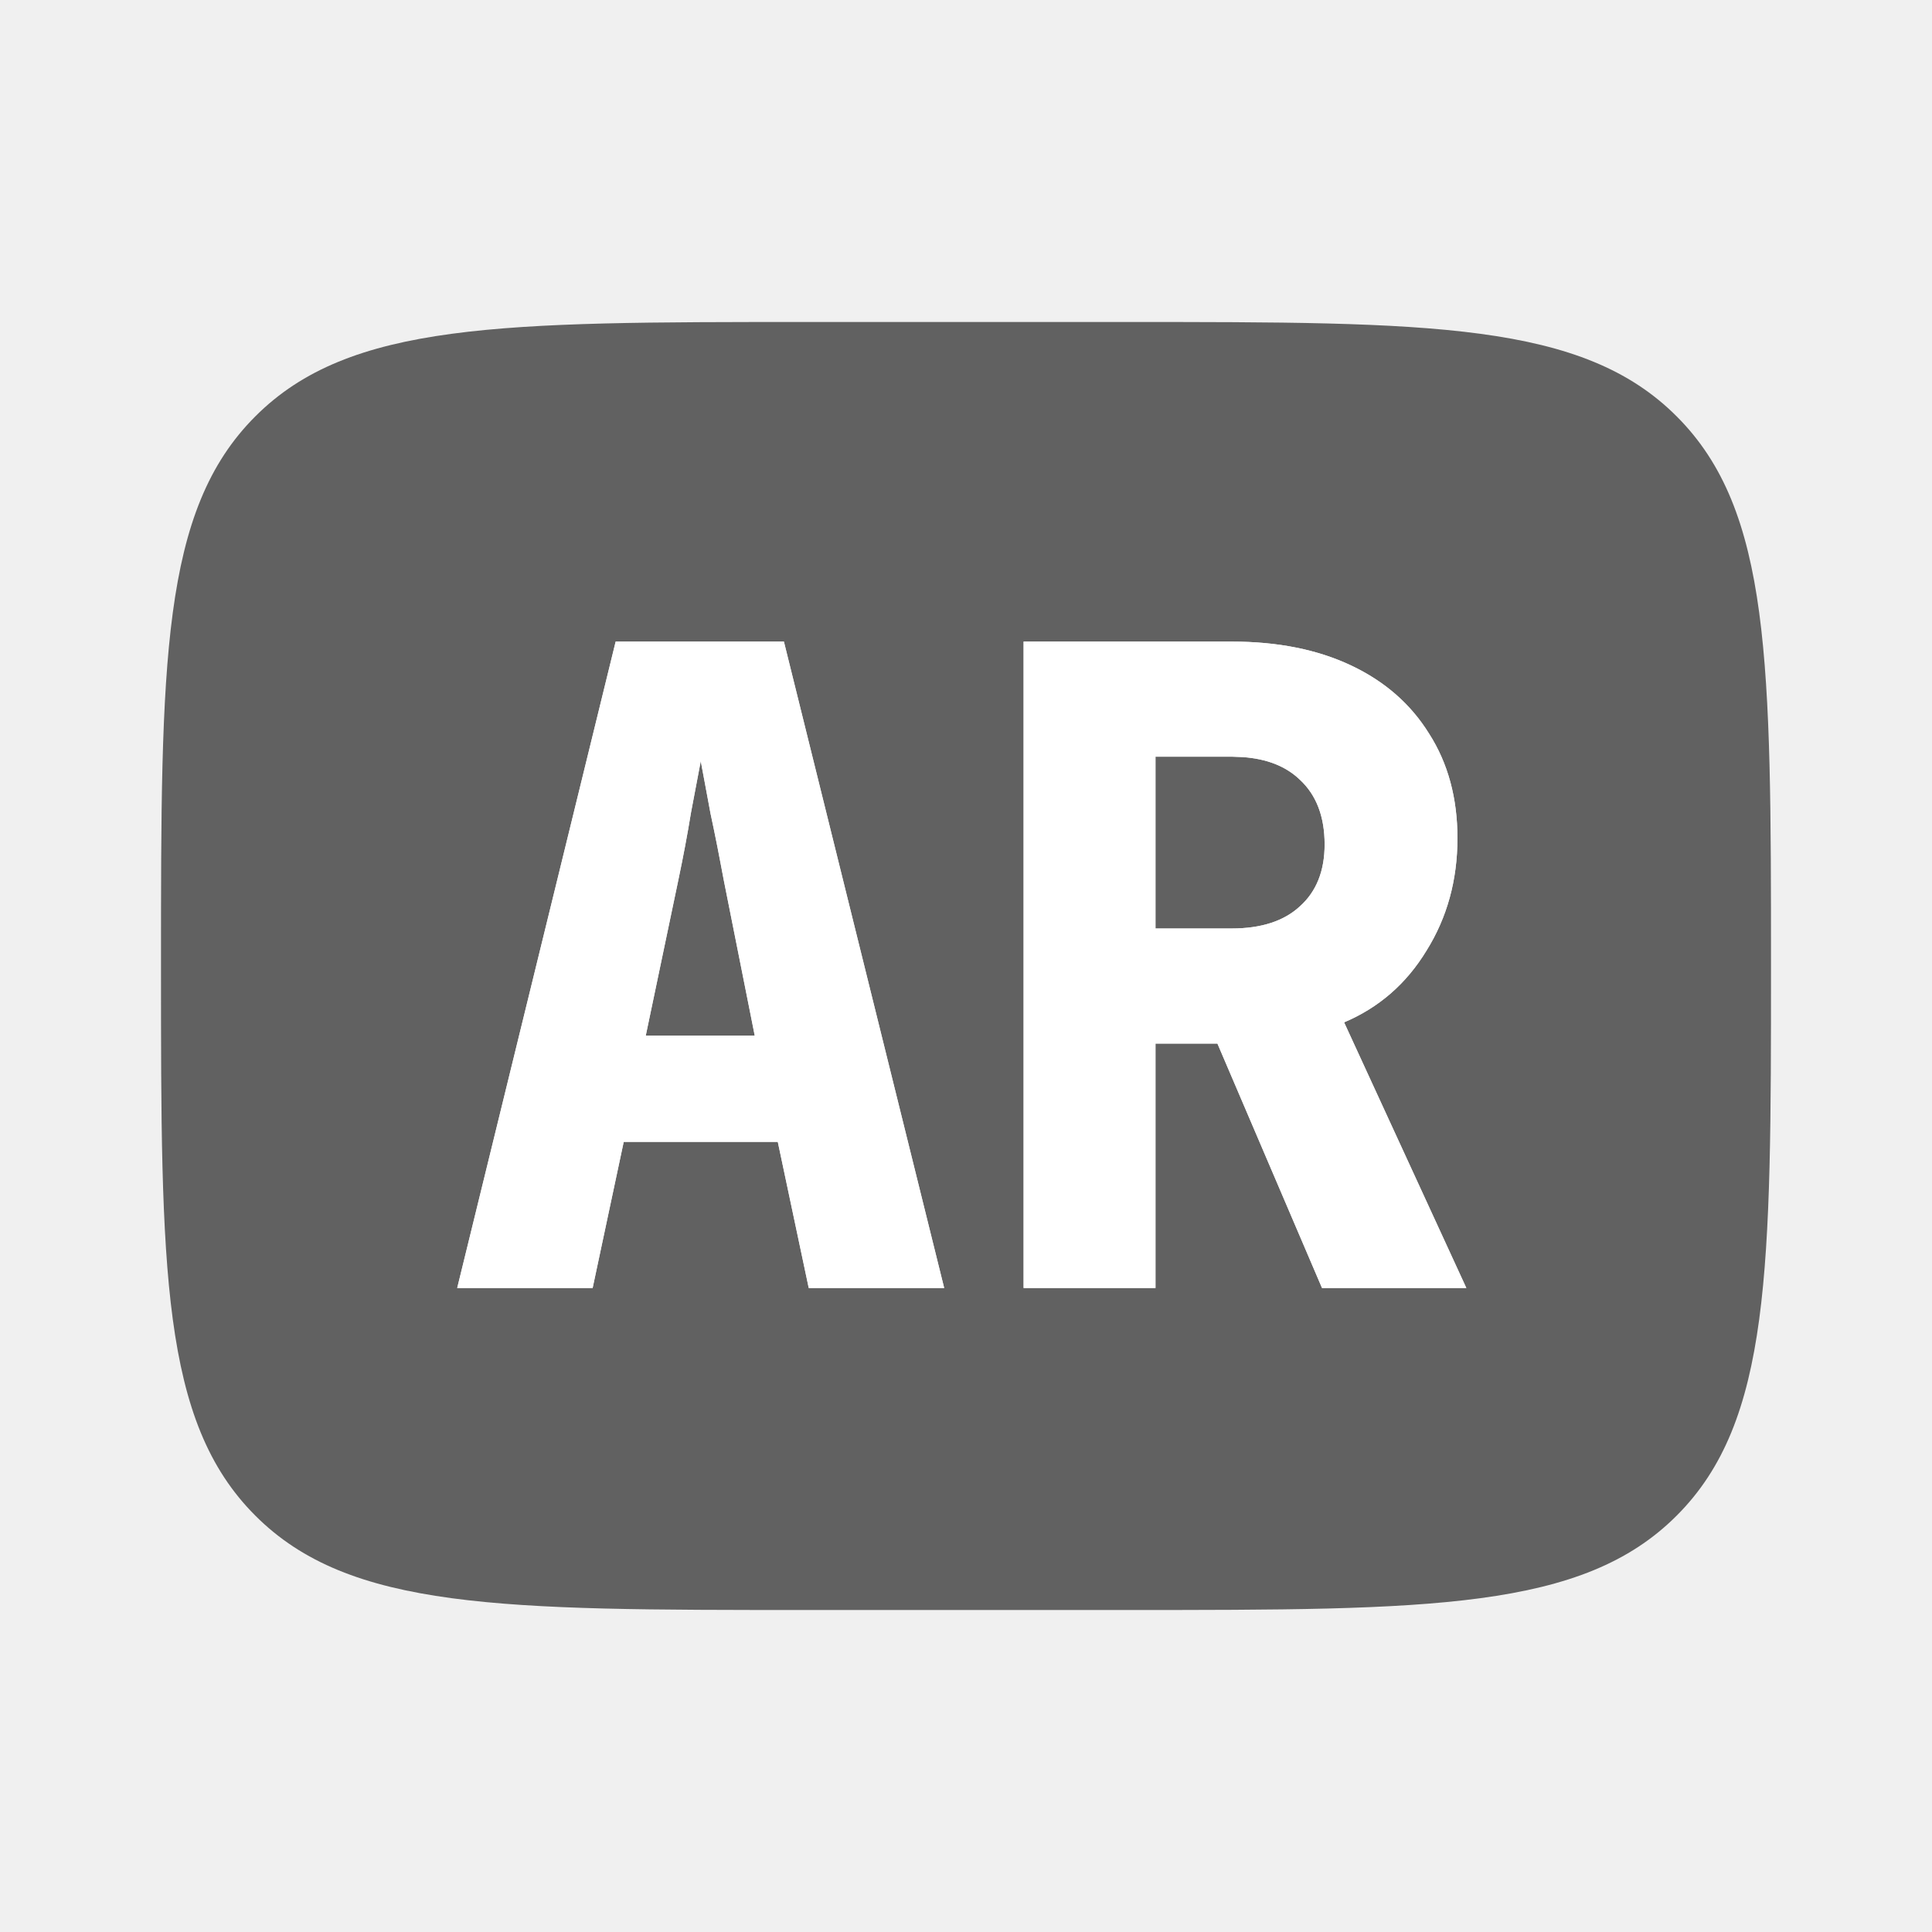
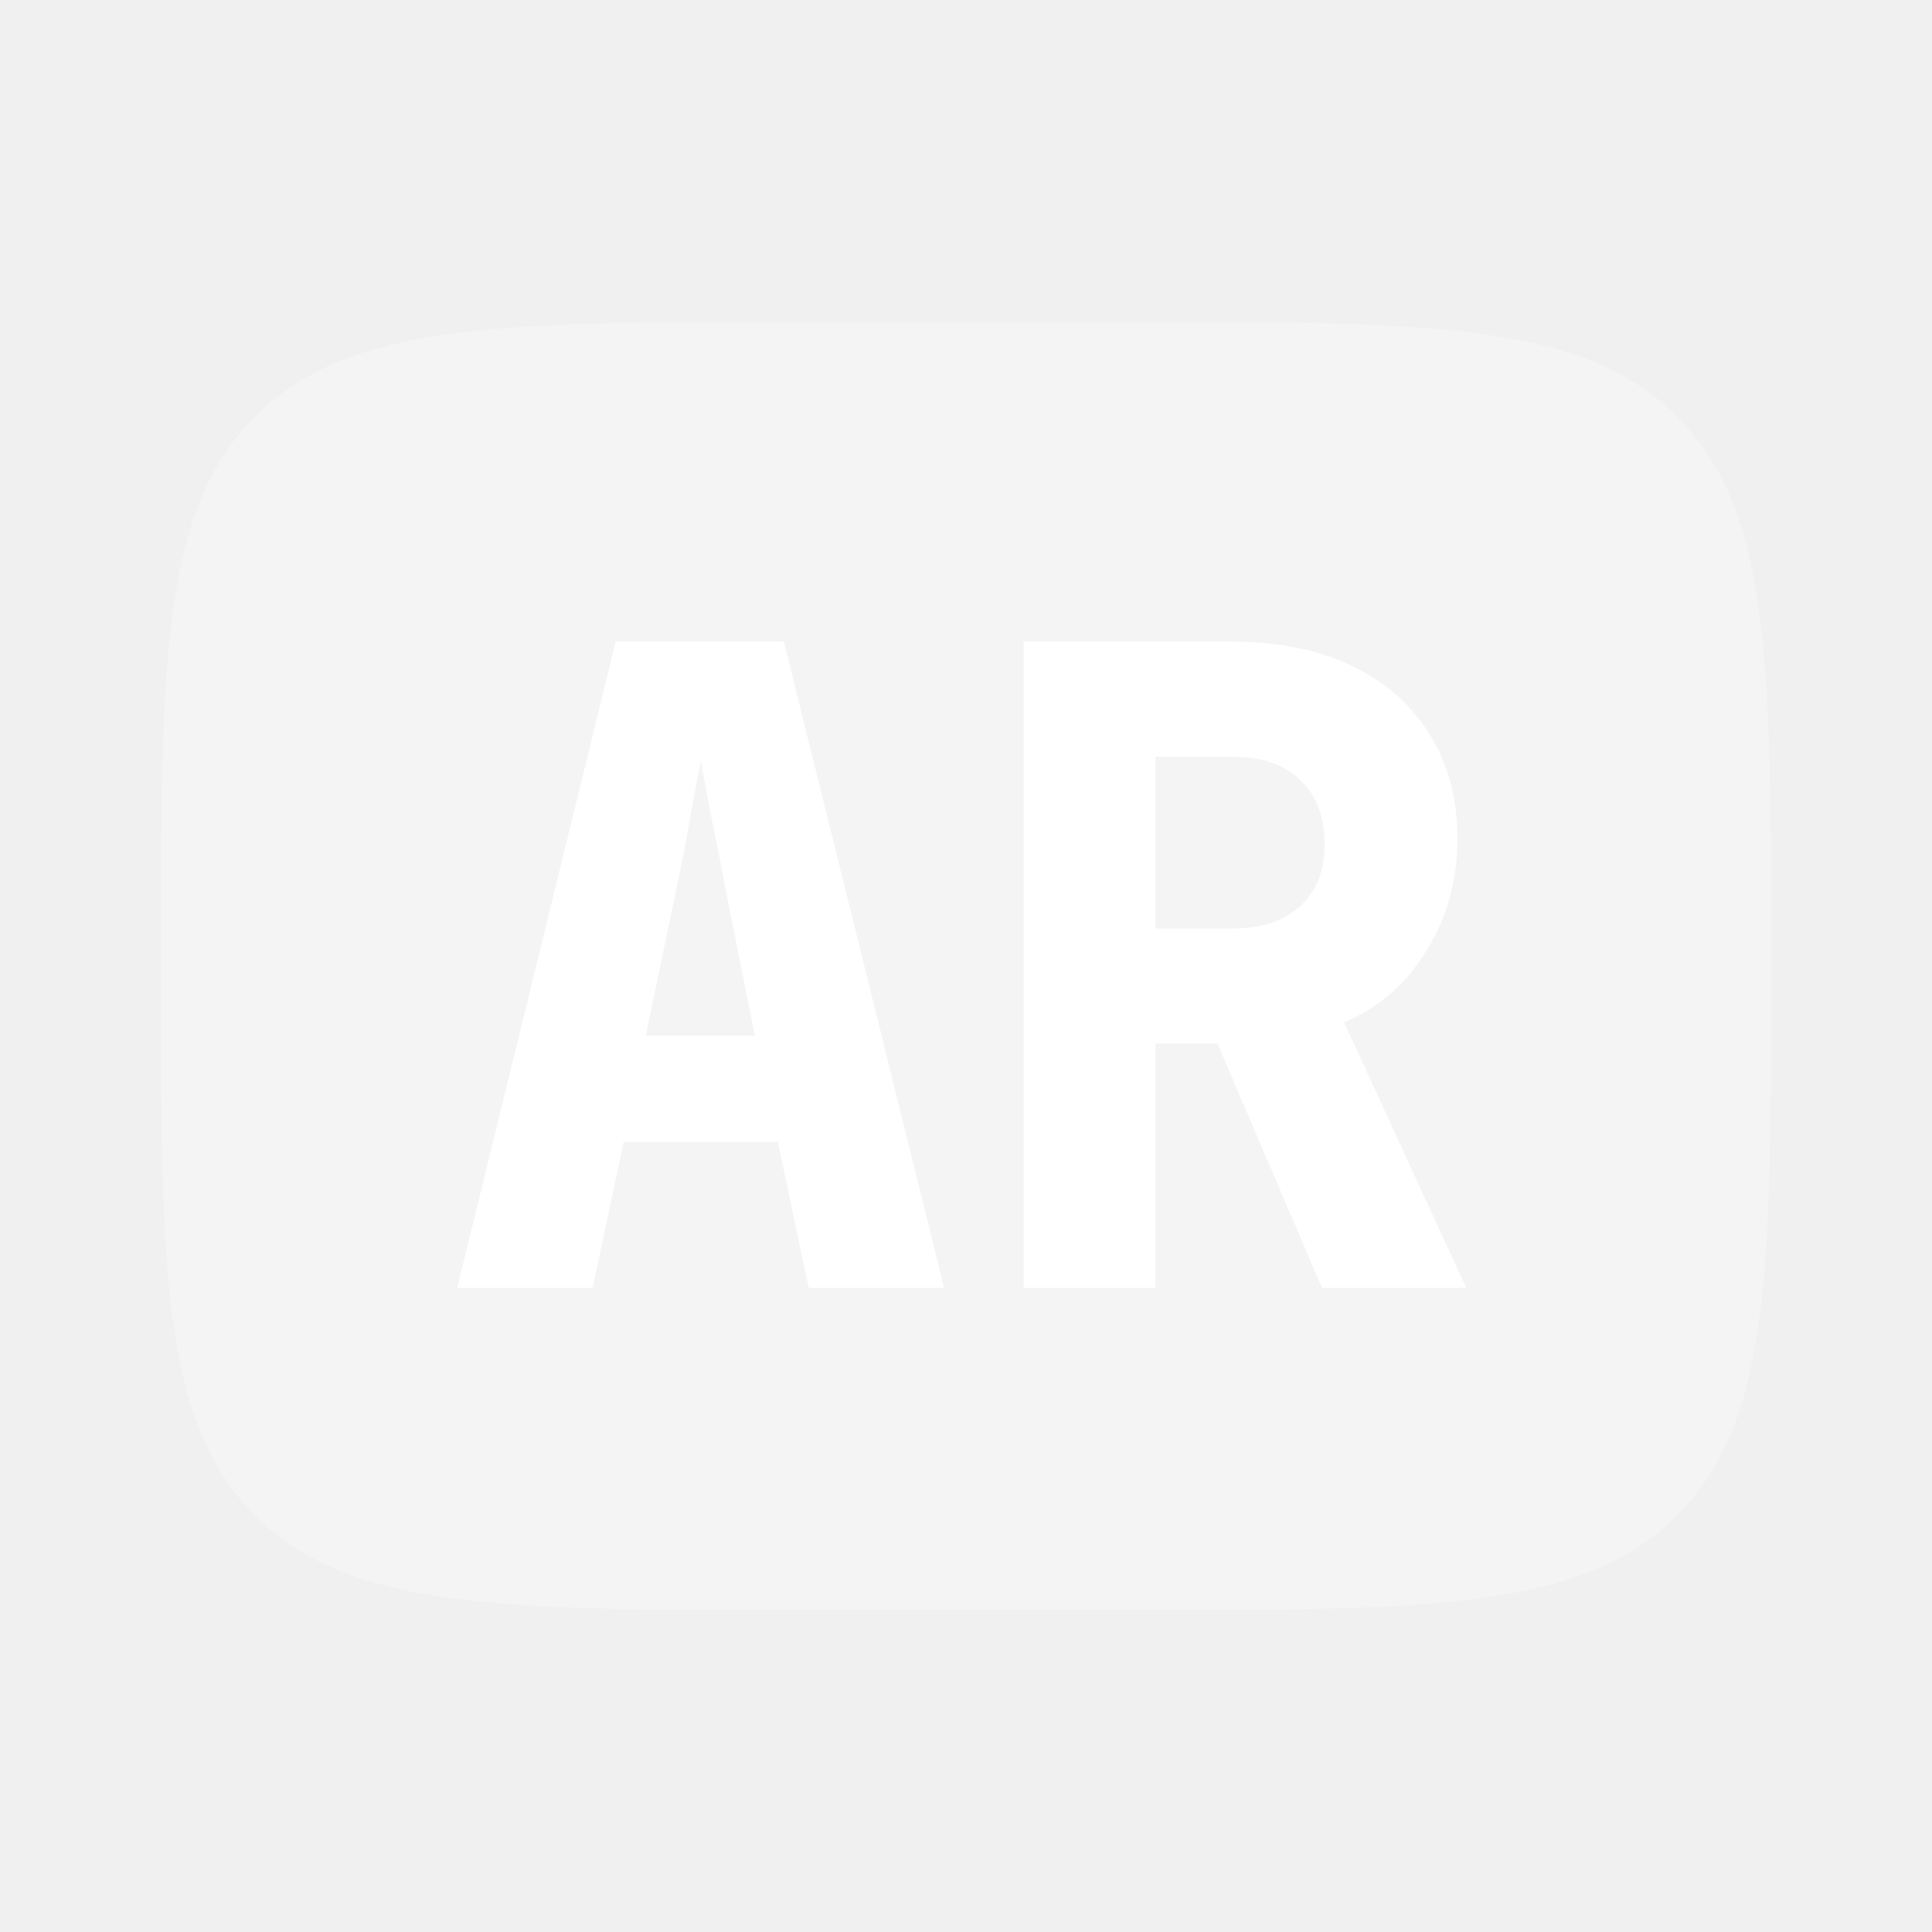
<svg xmlns="http://www.w3.org/2000/svg" width="24" height="24" viewBox="0 0 24 24" fill="none">
-   <path d="M8.826 10.104C8.885 10.375 8.939 10.65 8.99 10.929L9.376 12.864H8.022L8.43 10.918C8.488 10.639 8.54 10.364 8.584 10.093C8.635 9.822 8.676 9.609 8.705 9.455C8.734 9.609 8.775 9.825 8.826 10.104Z" fill="#616161" />
-   <path d="M15.301 9.399L15.434 9.404C15.736 9.425 15.974 9.519 16.148 9.686C16.353 9.876 16.455 10.144 16.455 10.488C16.455 10.818 16.353 11.075 16.148 11.259C15.95 11.442 15.667 11.534 15.301 11.534H14.354V9.399H15.301Z" fill="#616161" />
-   <path fill-rule="evenodd" clip-rule="evenodd" d="M14 4C17.771 4 19.657 4 20.828 5.172C22 6.343 22 8.229 22 12C22 15.771 22 17.657 20.828 18.828C19.657 20 17.771 20 14 20H10C6.229 20 4.343 20 3.172 18.828C2 17.657 2 15.771 2 12C2 8.229 2 6.343 3.172 5.172C4.343 4 6.229 4 10 4H14ZM7.648 7.97L5.68 16H7.362L7.748 14.185H9.662L10.047 16H11.729L9.738 7.97H7.648ZM12.716 7.97V16H14.354V12.964H15.124L16.423 16H18.216L16.697 12.7C17.13 12.517 17.471 12.219 17.721 11.809C17.977 11.398 18.105 10.932 18.105 10.412C18.105 9.914 17.988 9.48 17.753 9.113C17.526 8.747 17.203 8.464 16.785 8.267C16.367 8.069 15.872 7.97 15.301 7.97H12.716Z" fill="#616161" />
-   <path fill-rule="evenodd" clip-rule="evenodd" d="M11.729 16H10.046L9.662 14.185H7.748L7.362 16H5.679L7.648 7.97H9.738L11.729 16ZM8.584 10.093C8.54 10.364 8.488 10.639 8.429 10.918L8.022 12.864H9.375L8.99 10.929C8.938 10.65 8.884 10.375 8.826 10.104C8.774 9.825 8.734 9.609 8.705 9.455C8.675 9.609 8.635 9.822 8.584 10.093Z" fill="white" />
-   <path fill-rule="evenodd" clip-rule="evenodd" d="M15.3 7.97C15.872 7.97 16.367 8.069 16.785 8.267C17.203 8.465 17.525 8.747 17.752 9.114C17.987 9.48 18.105 9.914 18.105 10.412C18.105 10.933 17.977 11.398 17.72 11.809C17.471 12.22 17.129 12.517 16.697 12.7L18.215 16H16.422L15.123 12.964H14.354V16H12.715V7.97H15.3ZM14.354 11.534H15.3C15.667 11.534 15.949 11.442 16.147 11.259C16.352 11.076 16.455 10.819 16.455 10.489C16.454 10.144 16.352 9.876 16.147 9.686C15.974 9.519 15.736 9.425 15.433 9.405L15.3 9.4H14.354V11.534Z" fill="white" />
+   <path d="M8.826 10.104C8.885 10.375 8.939 10.65 8.99 10.929L9.376 12.864H8.022L8.43 10.918C8.488 10.639 8.54 10.364 8.584 10.093C8.635 9.822 8.676 9.609 8.705 9.455C8.734 9.609 8.775 9.825 8.826 10.104Z" fill="white" fill-opacity="0.3" />
+   <path d="M15.301 9.399L15.434 9.404C15.736 9.425 15.974 9.519 16.148 9.686C16.353 9.876 16.455 10.144 16.455 10.488C16.455 10.818 16.353 11.075 16.148 11.259C15.95 11.442 15.667 11.534 15.301 11.534H14.354V9.399H15.301Z" fill="white" fill-opacity="0.3" />
+   <path fill-rule="evenodd" clip-rule="evenodd" d="M14 4C17.771 4 19.657 4 20.828 5.172C22 6.343 22 8.229 22 12C22 15.771 22 17.657 20.828 18.828C19.657 20 17.771 20 14 20H10C6.229 20 4.343 20 3.172 18.828C2 17.657 2 15.771 2 12C2 8.229 2 6.343 3.172 5.172C4.343 4 6.229 4 10 4H14ZM7.648 7.97L5.68 16H7.362L7.748 14.185H9.662L10.047 16H11.729L9.738 7.97H7.648ZM12.716 7.97V16H14.354V12.964H15.124L16.423 16H18.216L16.697 12.7C17.13 12.517 17.471 12.219 17.721 11.809C17.977 11.398 18.105 10.932 18.105 10.412C18.105 9.914 17.988 9.48 17.753 9.113C17.526 8.747 17.203 8.464 16.785 8.267C16.367 8.069 15.872 7.97 15.301 7.97H12.716Z" fill="white" fill-opacity="0.3" />
+   <path fill-rule="evenodd" clip-rule="evenodd" d="M11.729 16H10.046L9.662 14.185H7.748L7.362 16H5.679L7.648 7.97H9.738L11.729 16ZM8.584 10.093C8.54 10.364 8.488 10.639 8.429 10.918L8.022 12.864H9.376L8.99 10.929C8.939 10.65 8.884 10.375 8.826 10.104C8.775 9.825 8.734 9.609 8.705 9.455C8.675 9.609 8.635 9.822 8.584 10.093Z" fill="white" />
+   <path fill-rule="evenodd" clip-rule="evenodd" d="M15.3 7.97C15.872 7.97 16.367 8.069 16.785 8.267C17.203 8.465 17.525 8.747 17.753 9.114C17.987 9.48 18.105 9.914 18.105 10.412C18.105 10.933 17.977 11.398 17.72 11.809C17.471 12.22 17.13 12.517 16.697 12.7L18.215 16H16.422L15.124 12.964H14.354V16H12.716V7.97H15.3ZM14.354 11.534H15.3C15.667 11.534 15.949 11.442 16.147 11.259C16.352 11.076 16.455 10.819 16.455 10.489C16.455 10.144 16.352 9.876 16.147 9.686C15.974 9.519 15.736 9.425 15.433 9.405L15.3 9.4H14.354V11.534Z" fill="white" />
</svg>
